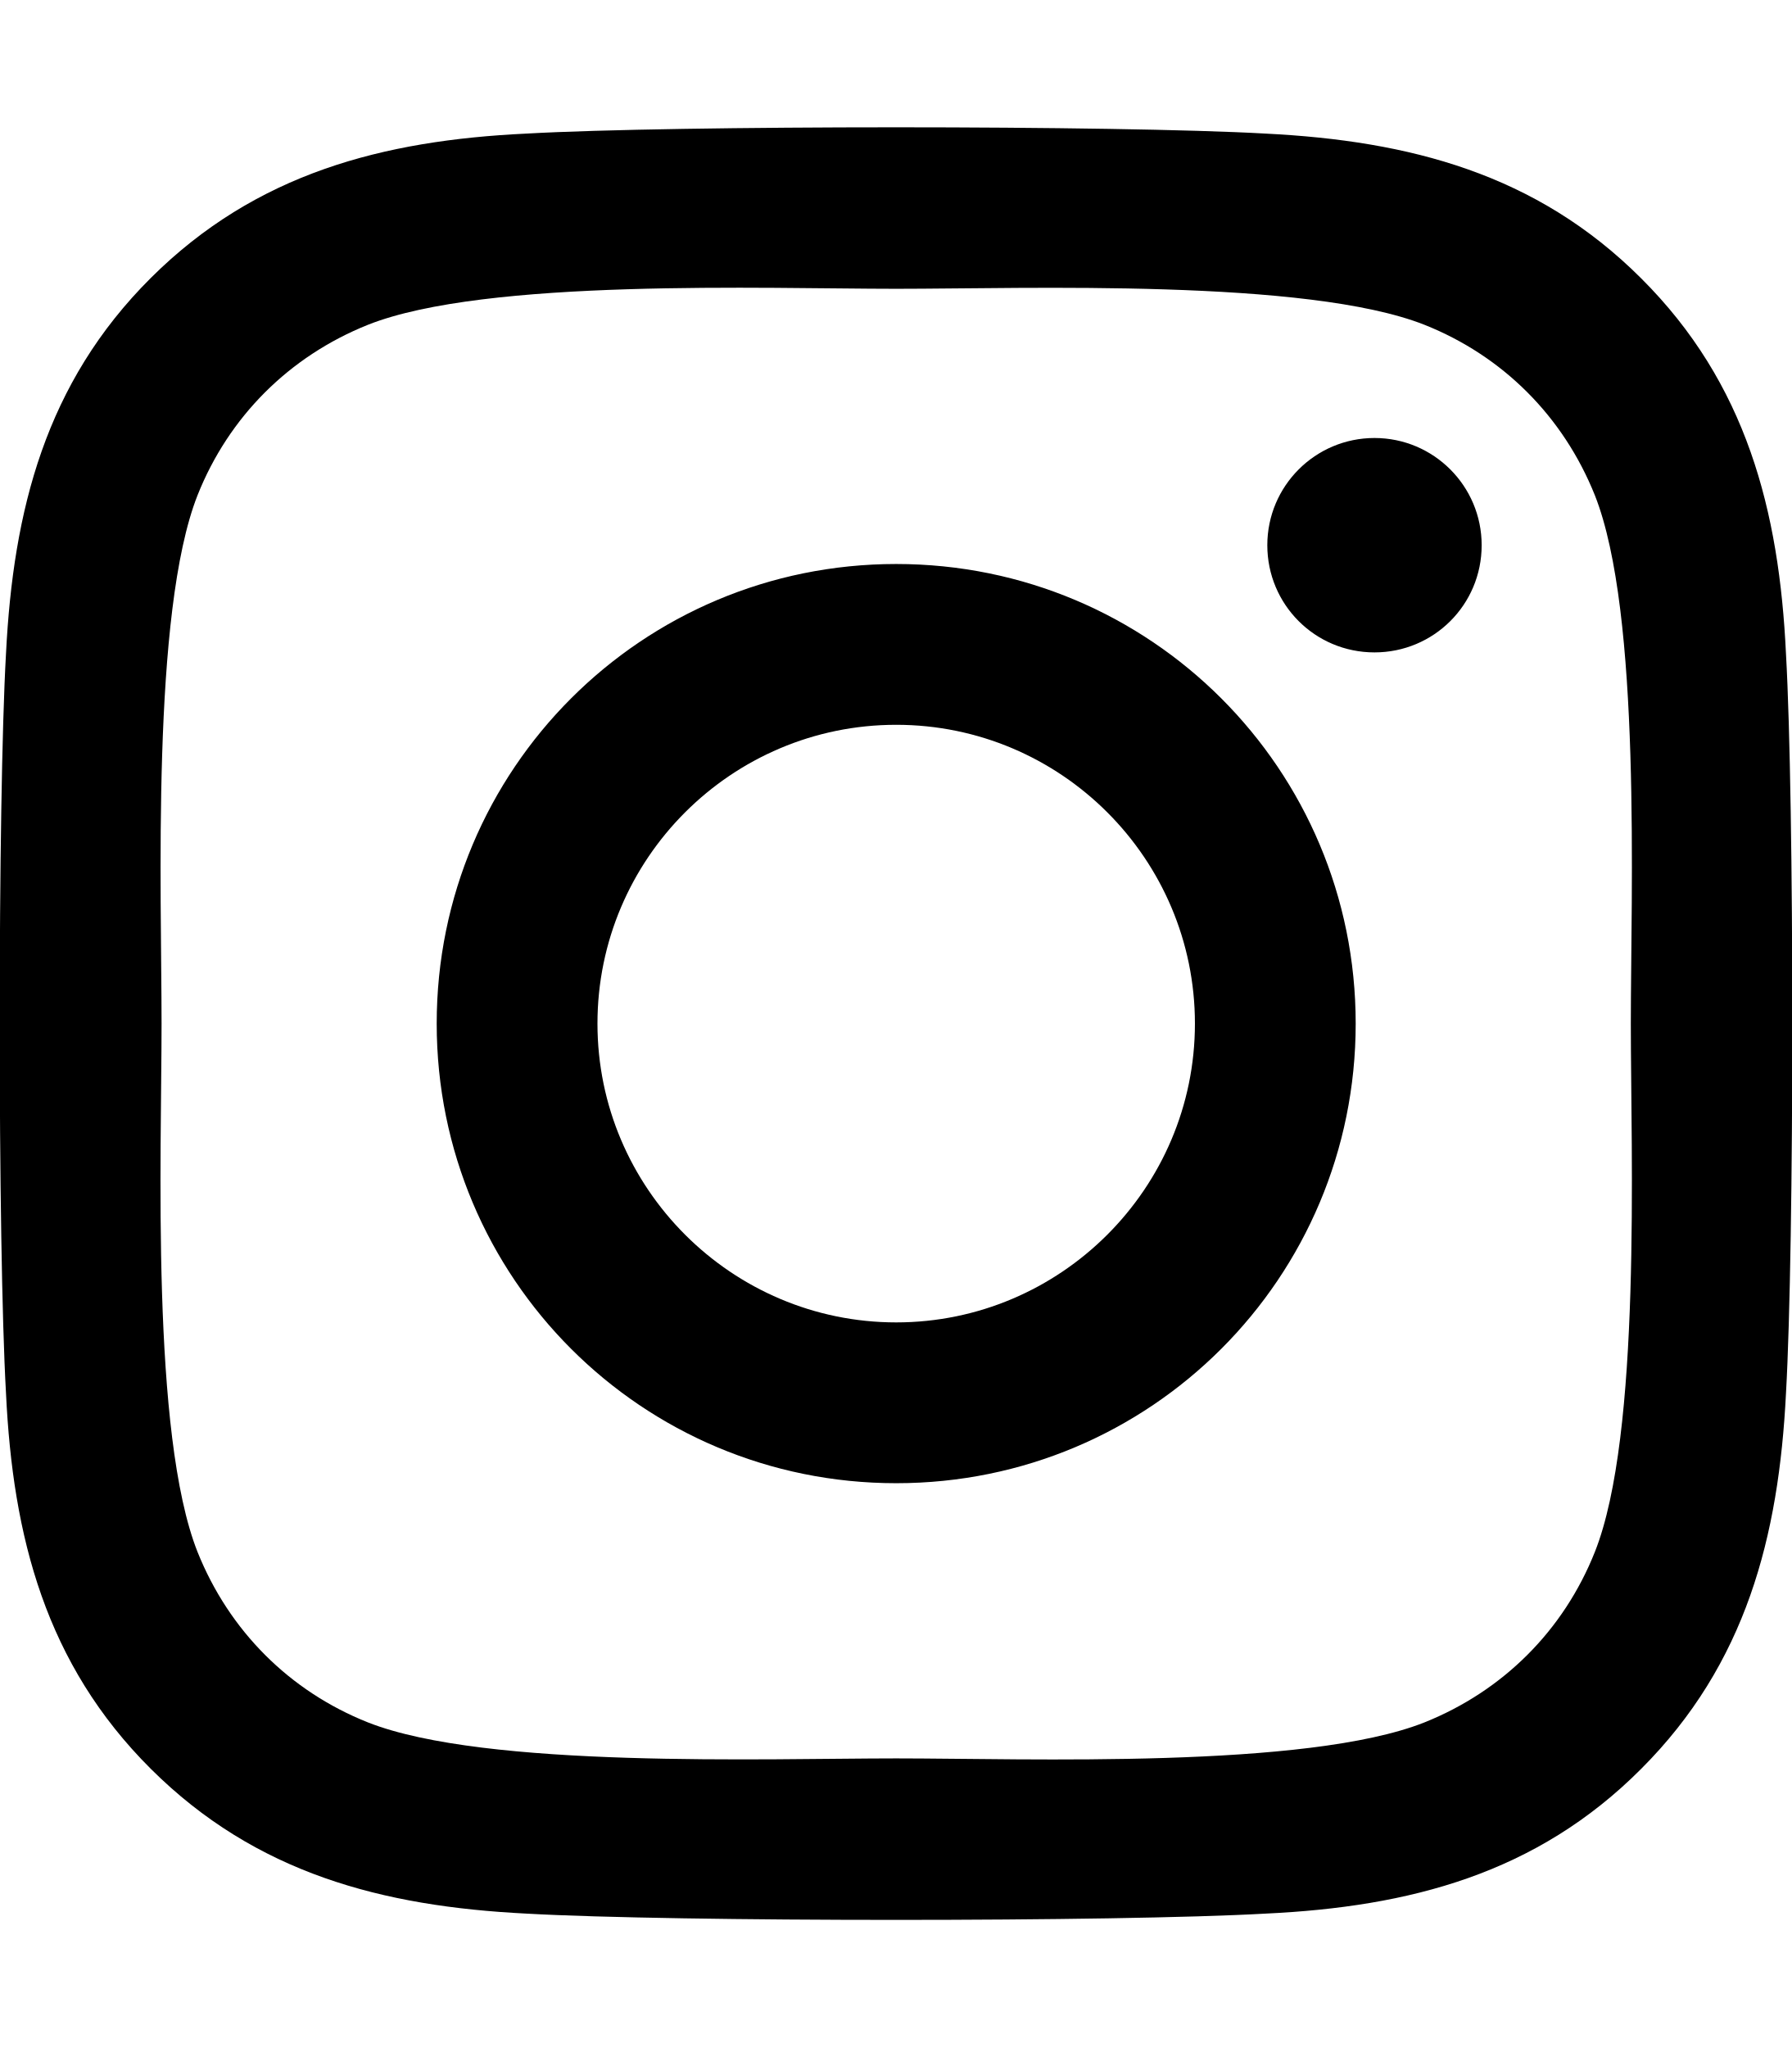
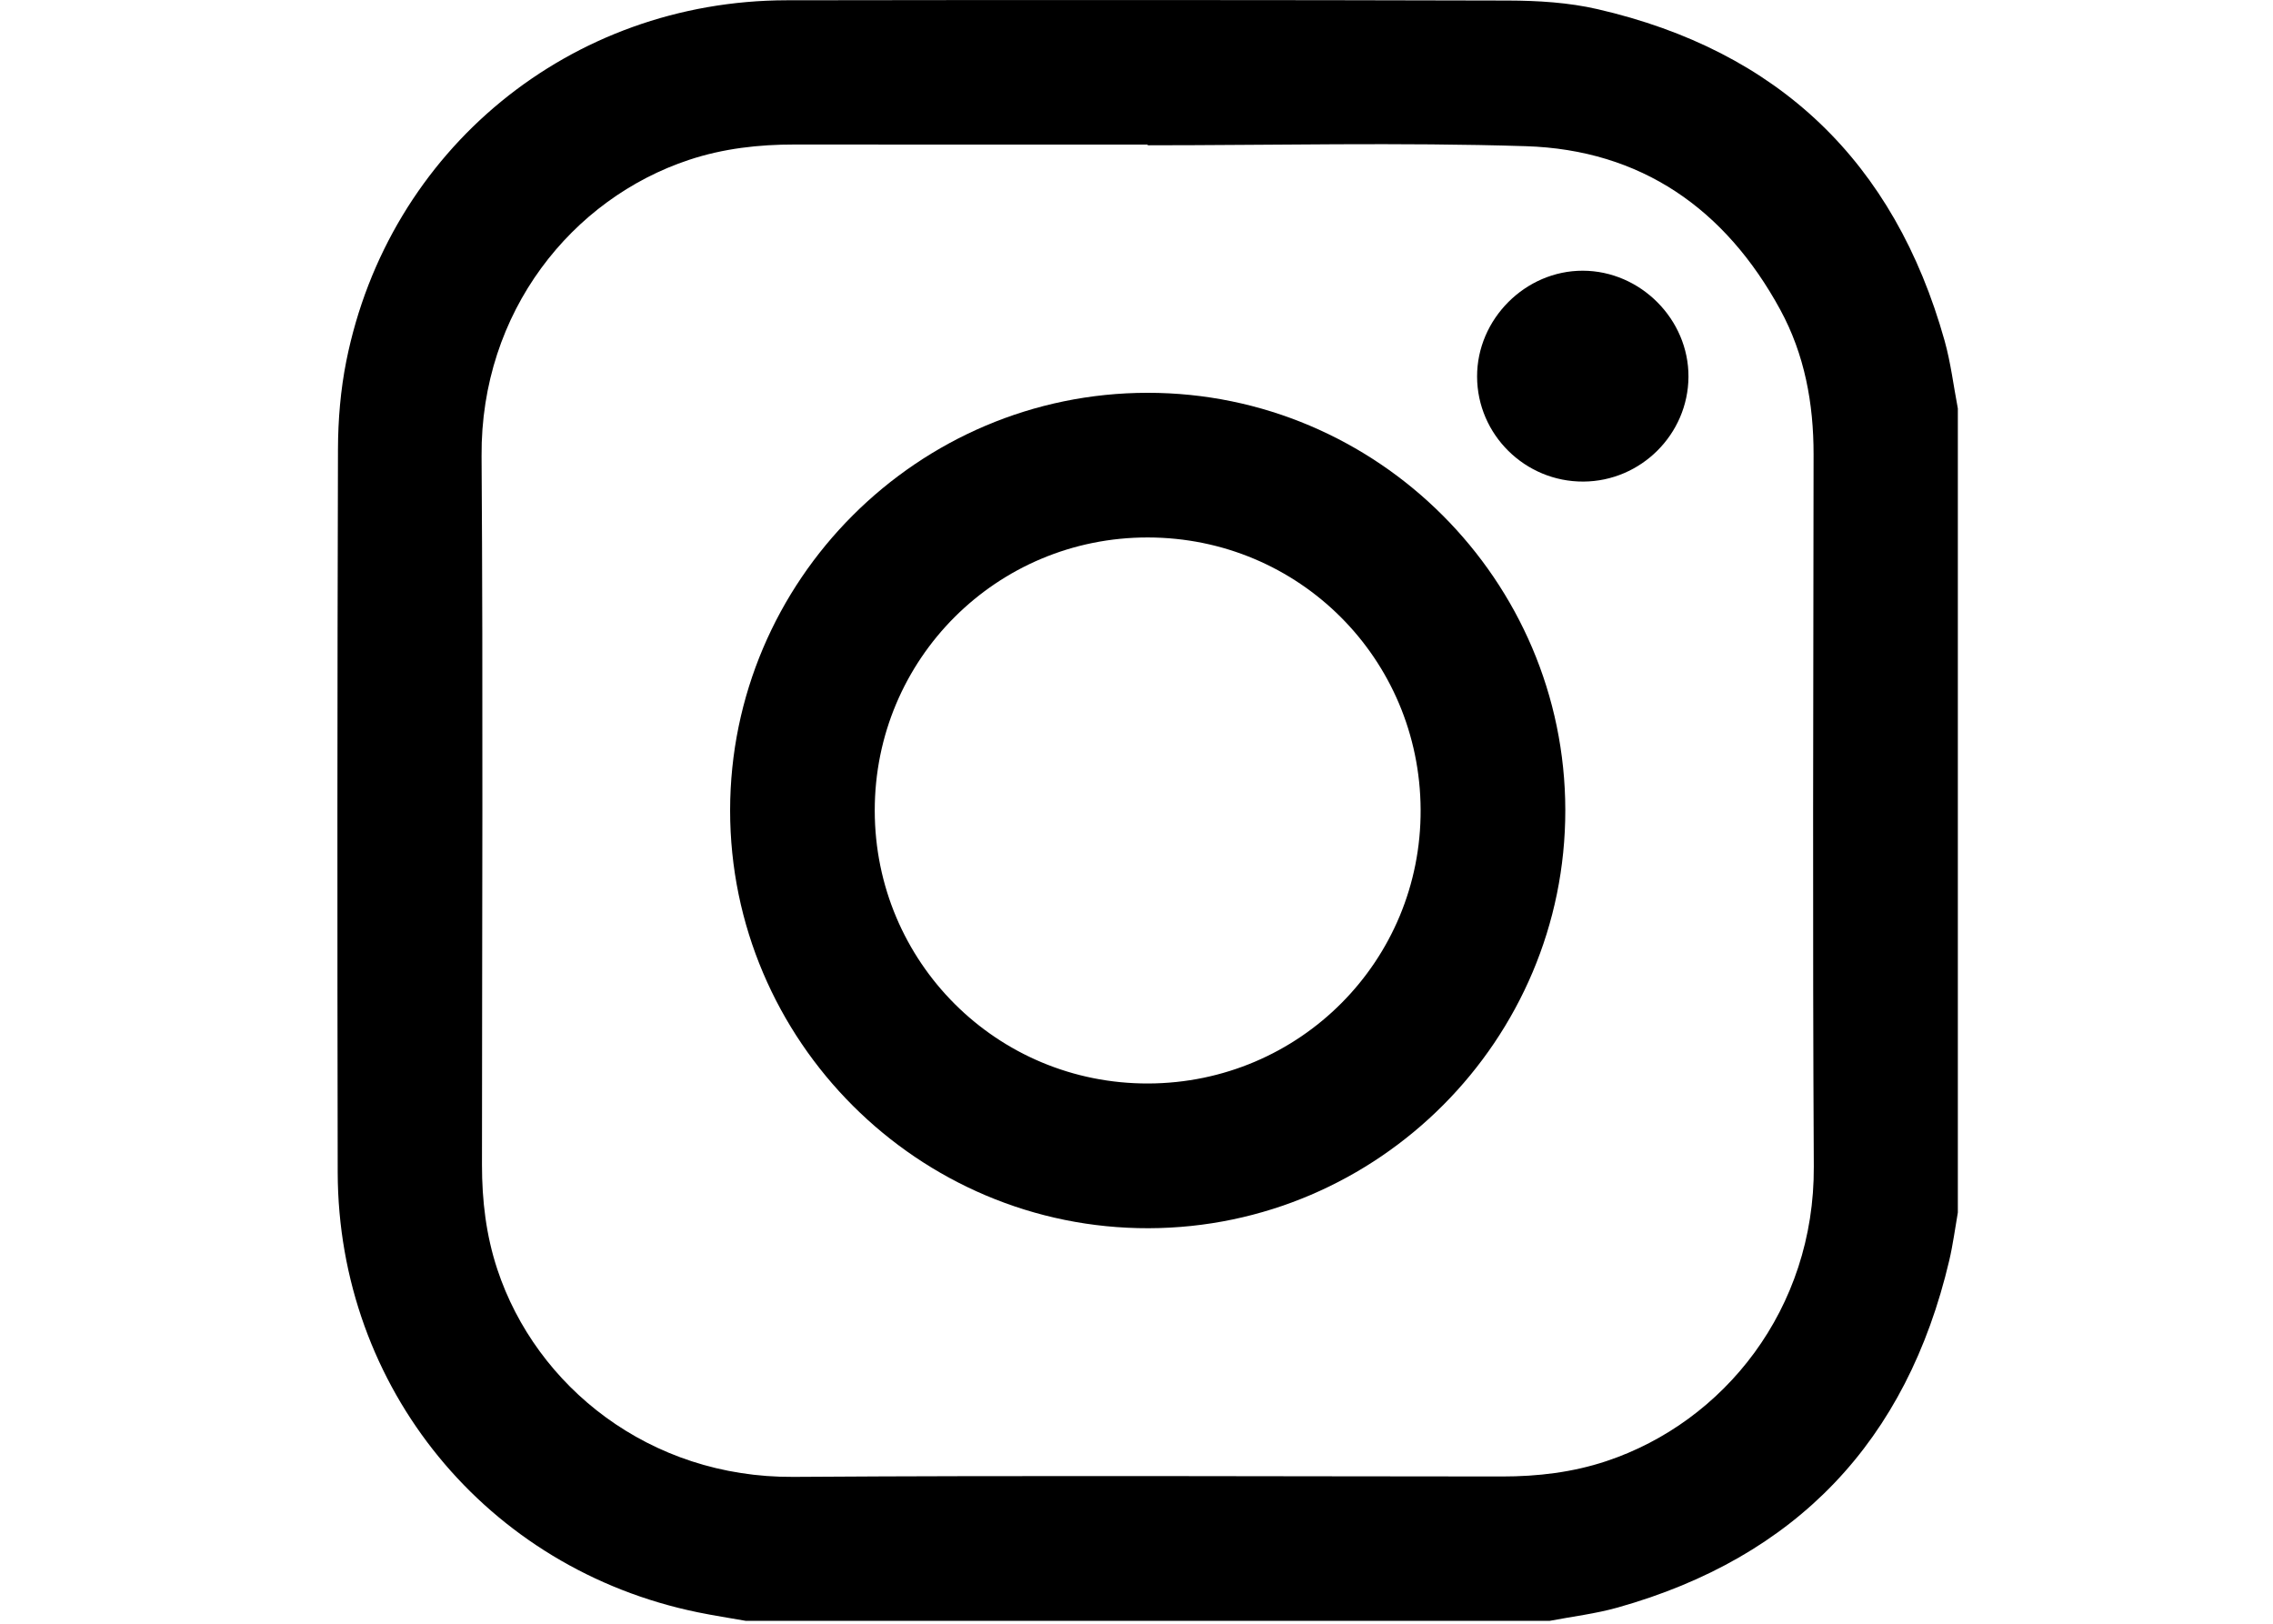
- <svg xmlns="http://www.w3.org/2000/svg" viewBox="0 0 448 512">
-   <path d="M224.1 141c-63.6 0-114.9 51.3-114.9 114.9s51.3 114.9 114.9 114.9S339 319.5 339 255.9 287.7 141 224.1 141zm0 189.6c-41.1 0-74.7-33.5-74.7-74.7s33.5-74.7 74.7-74.7 74.7 33.5 74.7 74.7-33.6 74.7-74.7 74.7zm146.4-194.3c0 14.9-12 26.8-26.8 26.8-14.9 0-26.8-12-26.8-26.8s12-26.8 26.8-26.8 26.8 12 26.8 26.8zm76.1 27.2c-1.7-35.9-9.9-67.7-36.2-93.9-26.2-26.2-58-34.4-93.9-36.2-37-2.1-147.9-2.1-184.9 0-35.8 1.7-67.6 9.9-93.9 36.1s-34.4 58-36.2 93.9c-2.1 37-2.1 147.9 0 184.9 1.7 35.9 9.9 67.7 36.2 93.9s58 34.4 93.9 36.2c37 2.1 147.9 2.1 184.9 0 35.9-1.7 67.7-9.9 93.9-36.2 26.2-26.2 34.4-58 36.2-93.9 2.1-37 2.1-147.8 0-184.8zM398.8 388c-7.8 19.6-22.9 34.7-42.6 42.6-29.5 11.7-99.5 9-132.1 9s-102.7 2.6-132.1-9c-19.6-7.8-34.7-22.9-42.6-42.6-11.7-29.5-9-99.5-9-132.1s-2.6-102.7 9-132.1c7.8-19.6 22.9-34.7 42.6-42.6 29.5-11.7 99.5-9 132.1-9s102.7-2.6 132.1 9c19.6 7.8 34.7 22.9 42.6 42.6 11.7 29.5 9 99.5 9 132.1s2.7 102.7-9 132.1z" />
+ <svg xmlns="http://www.w3.org/2000/svg" version="1.1" id="Layer_1" x="0px" y="0px" viewBox="0 0 504 360" style="enable-background:new 0 0 504 360;" xml:space="preserve">
+   <g>
+     <path d="M343.6,359.36c-59.41,0-118.82,0-178.23,0c-3.55-0.63-7.12-1.17-10.66-1.9c-46.78-9.6-79.74-49.76-79.83-97.54   c-0.1-53.45-0.09-106.9,0.06-160.34c0.02-6.51,0.57-13.12,1.84-19.49c9.38-46.96,49.7-79.96,97.66-80.03   c53.32-0.08,106.64-0.08,159.96,0.06c6.62,0.02,13.41,0.43,19.83,1.91c40.11,9.24,65.82,33.84,76.95,73.5   c1.37,4.9,1.98,10.01,2.94,15.03c0,59.42,0,118.84,0,178.27c-0.62,3.54-1.08,7.11-1.9,10.6c-9.42,40.07-33.89,65.83-73.54,76.98   C353.76,357.79,348.63,358.4,343.6,359.36z M254.48,32.21c0-0.05,0-0.11,0-0.16c-26.08,0-52.16,0.02-78.24-0.01   c-7.99-0.01-15.82,0.87-23.45,3.4c-25.91,8.58-46.23,33.64-46.01,65.65c0.35,52.4,0.1,104.8,0.09,157.21   c0,7.88,0.91,15.59,3.4,23.11c8.6,26,33.75,46.24,65.64,46.03c52.39-0.35,104.78-0.1,157.17-0.09c7.87,0,15.59-0.9,23.1-3.4   c26.11-8.69,46.17-33.74,46-65.3c-0.28-52.63-0.11-105.27-0.05-157.91c0.01-11.3-1.98-22.14-7.39-32.08   c-12.16-22.33-30.85-35.45-56.42-36.25C310.39,31.54,282.42,32.21,254.48,32.21z" />
+     <path d="M347.08,179.58c0.07,50.93-41.45,92.6-92.39,92.73c-51.06,0.12-92.83-41.59-92.8-92.67c0.04-50.95,41.63-92.53,92.57-92.55   C305.39,87.06,347.01,128.63,347.08,179.58z M254.6,240.22c33.6-0.1,60.57-27.22,60.4-60.73c-0.17-33.5-27-60.28-60.46-60.33   c-33.56-0.05-60.6,26.98-60.58,60.56C193.99,213.31,221.05,240.32,254.6,240.22z" />
+     <path d="M351.1,106.77c-12.93,0.07-23.54-10.39-23.58-23.26c-0.04-12.76,10.7-23.52,23.45-23.49c12.79,0.03,23.5,10.8,23.42,23.54   C374.31,96.28,363.85,106.7,351.1,106.77z" />
+   </g>
</svg>
